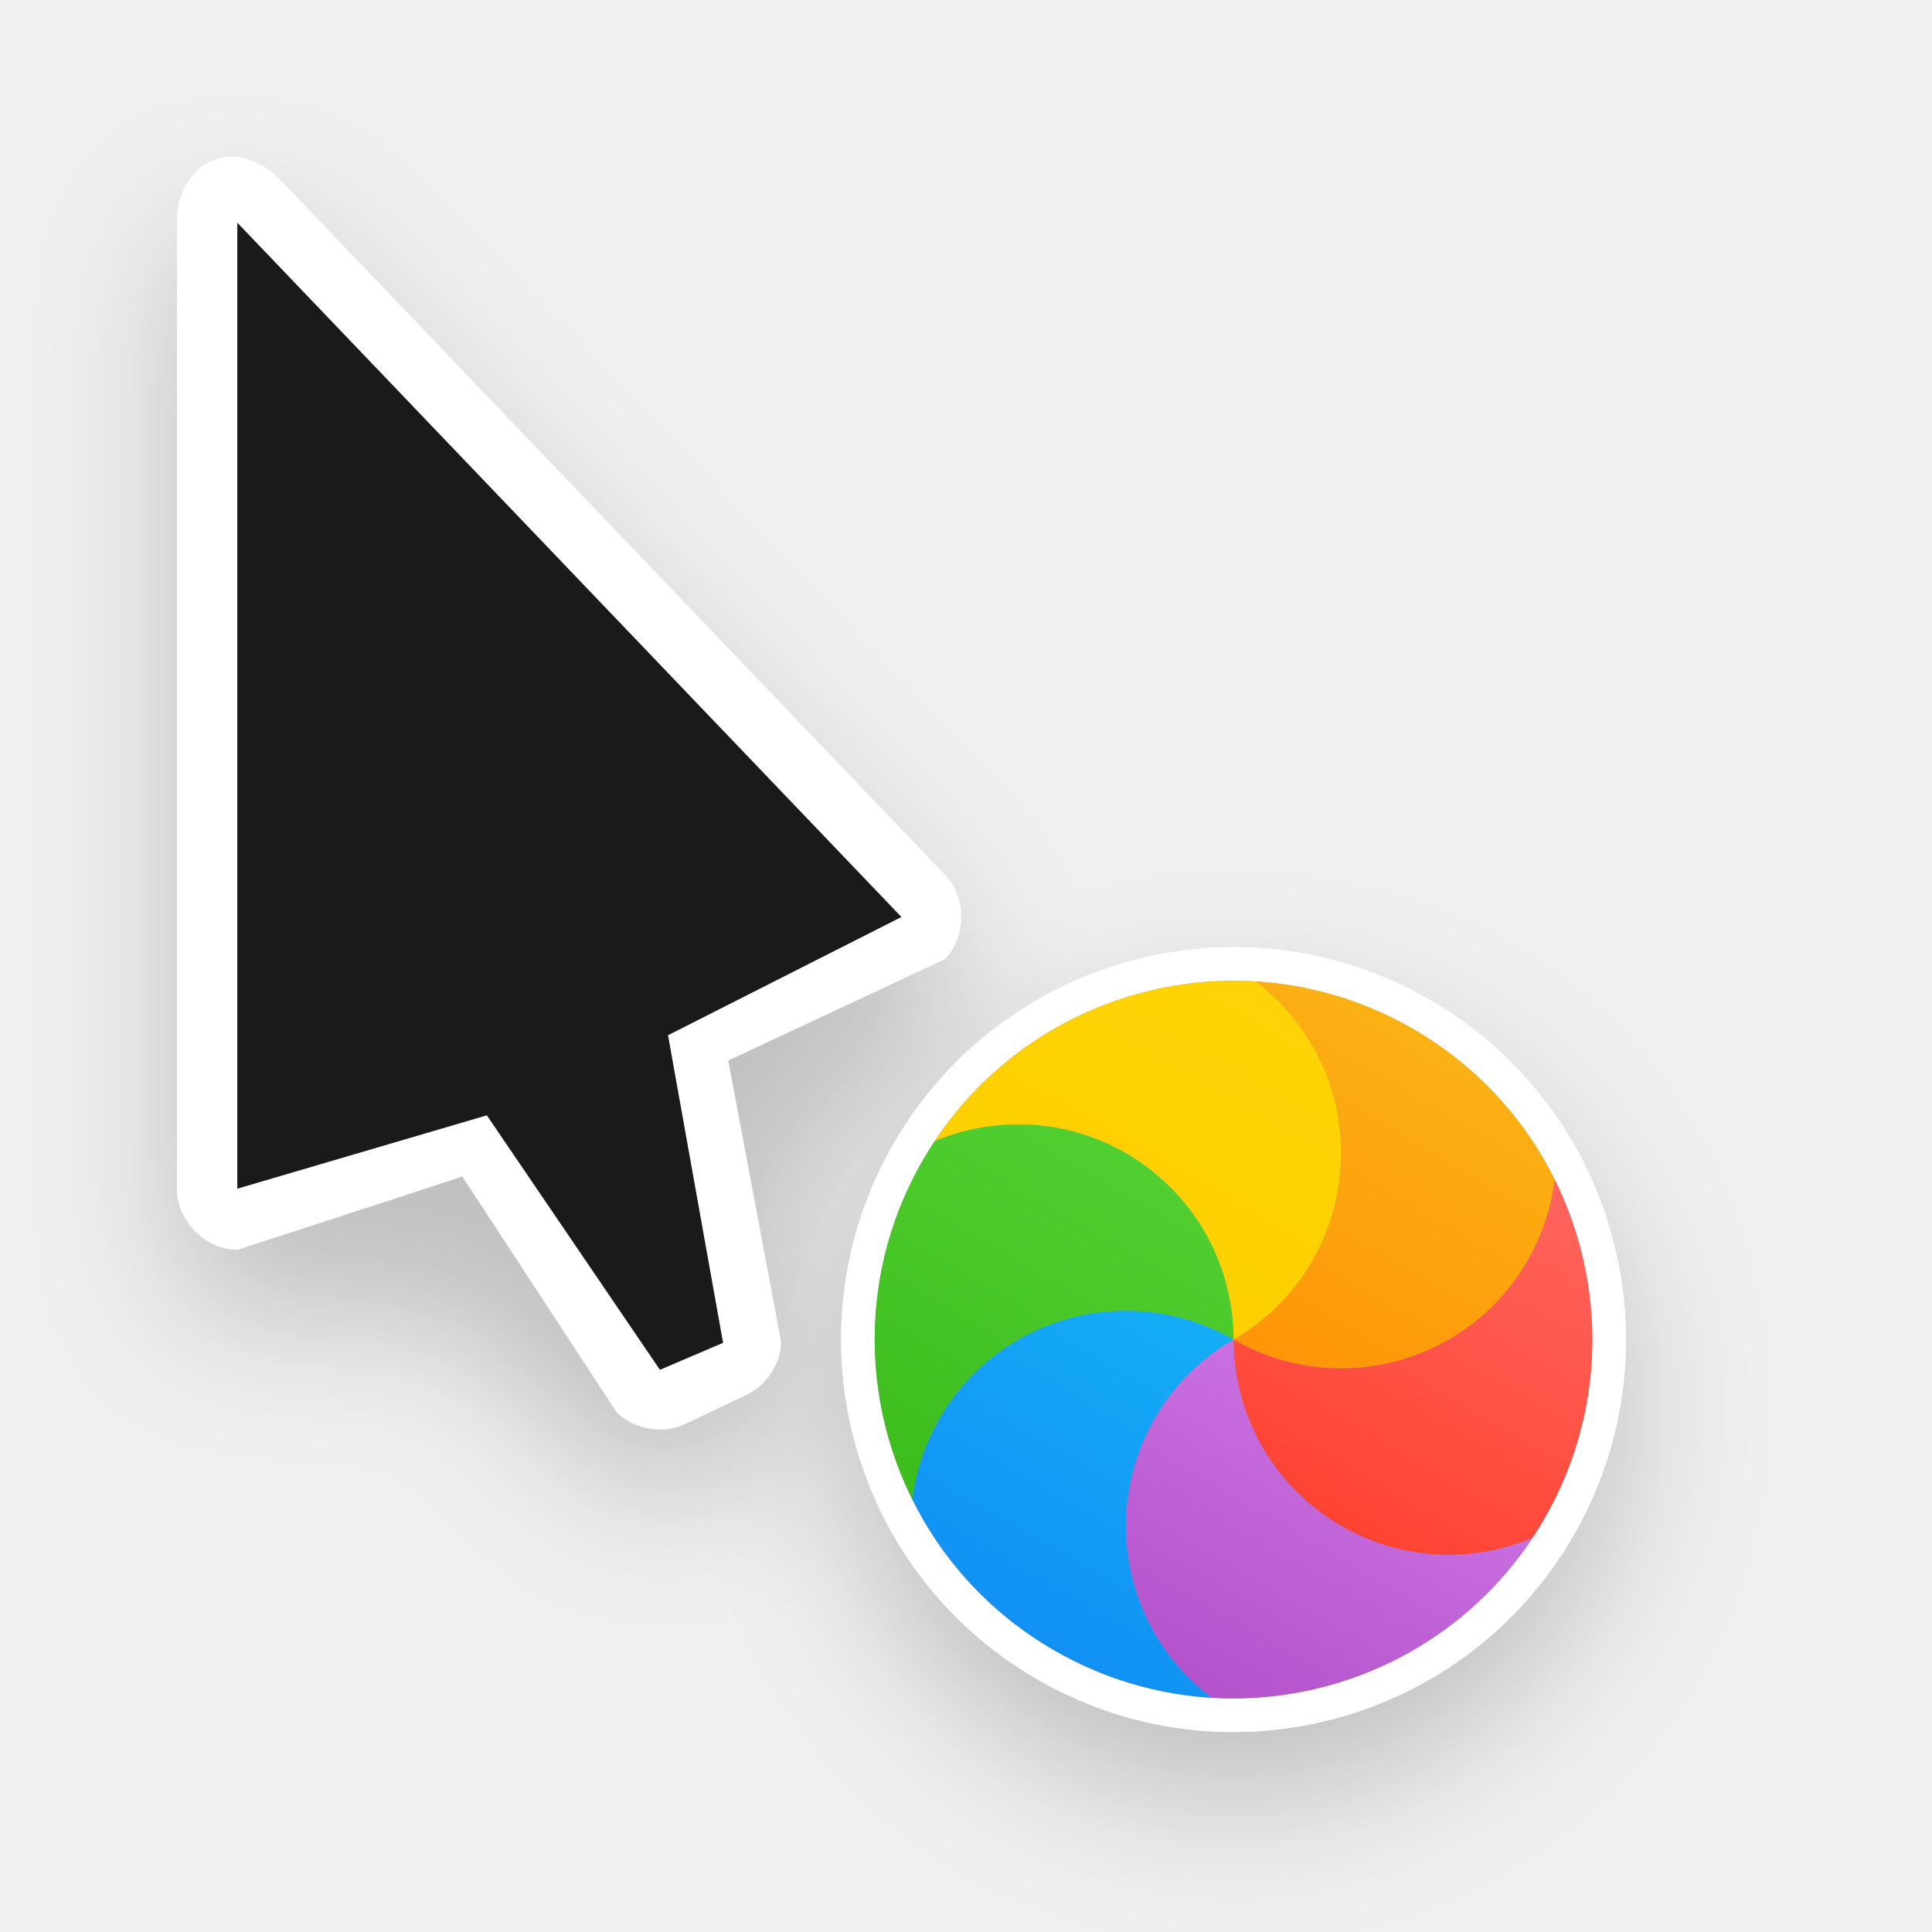
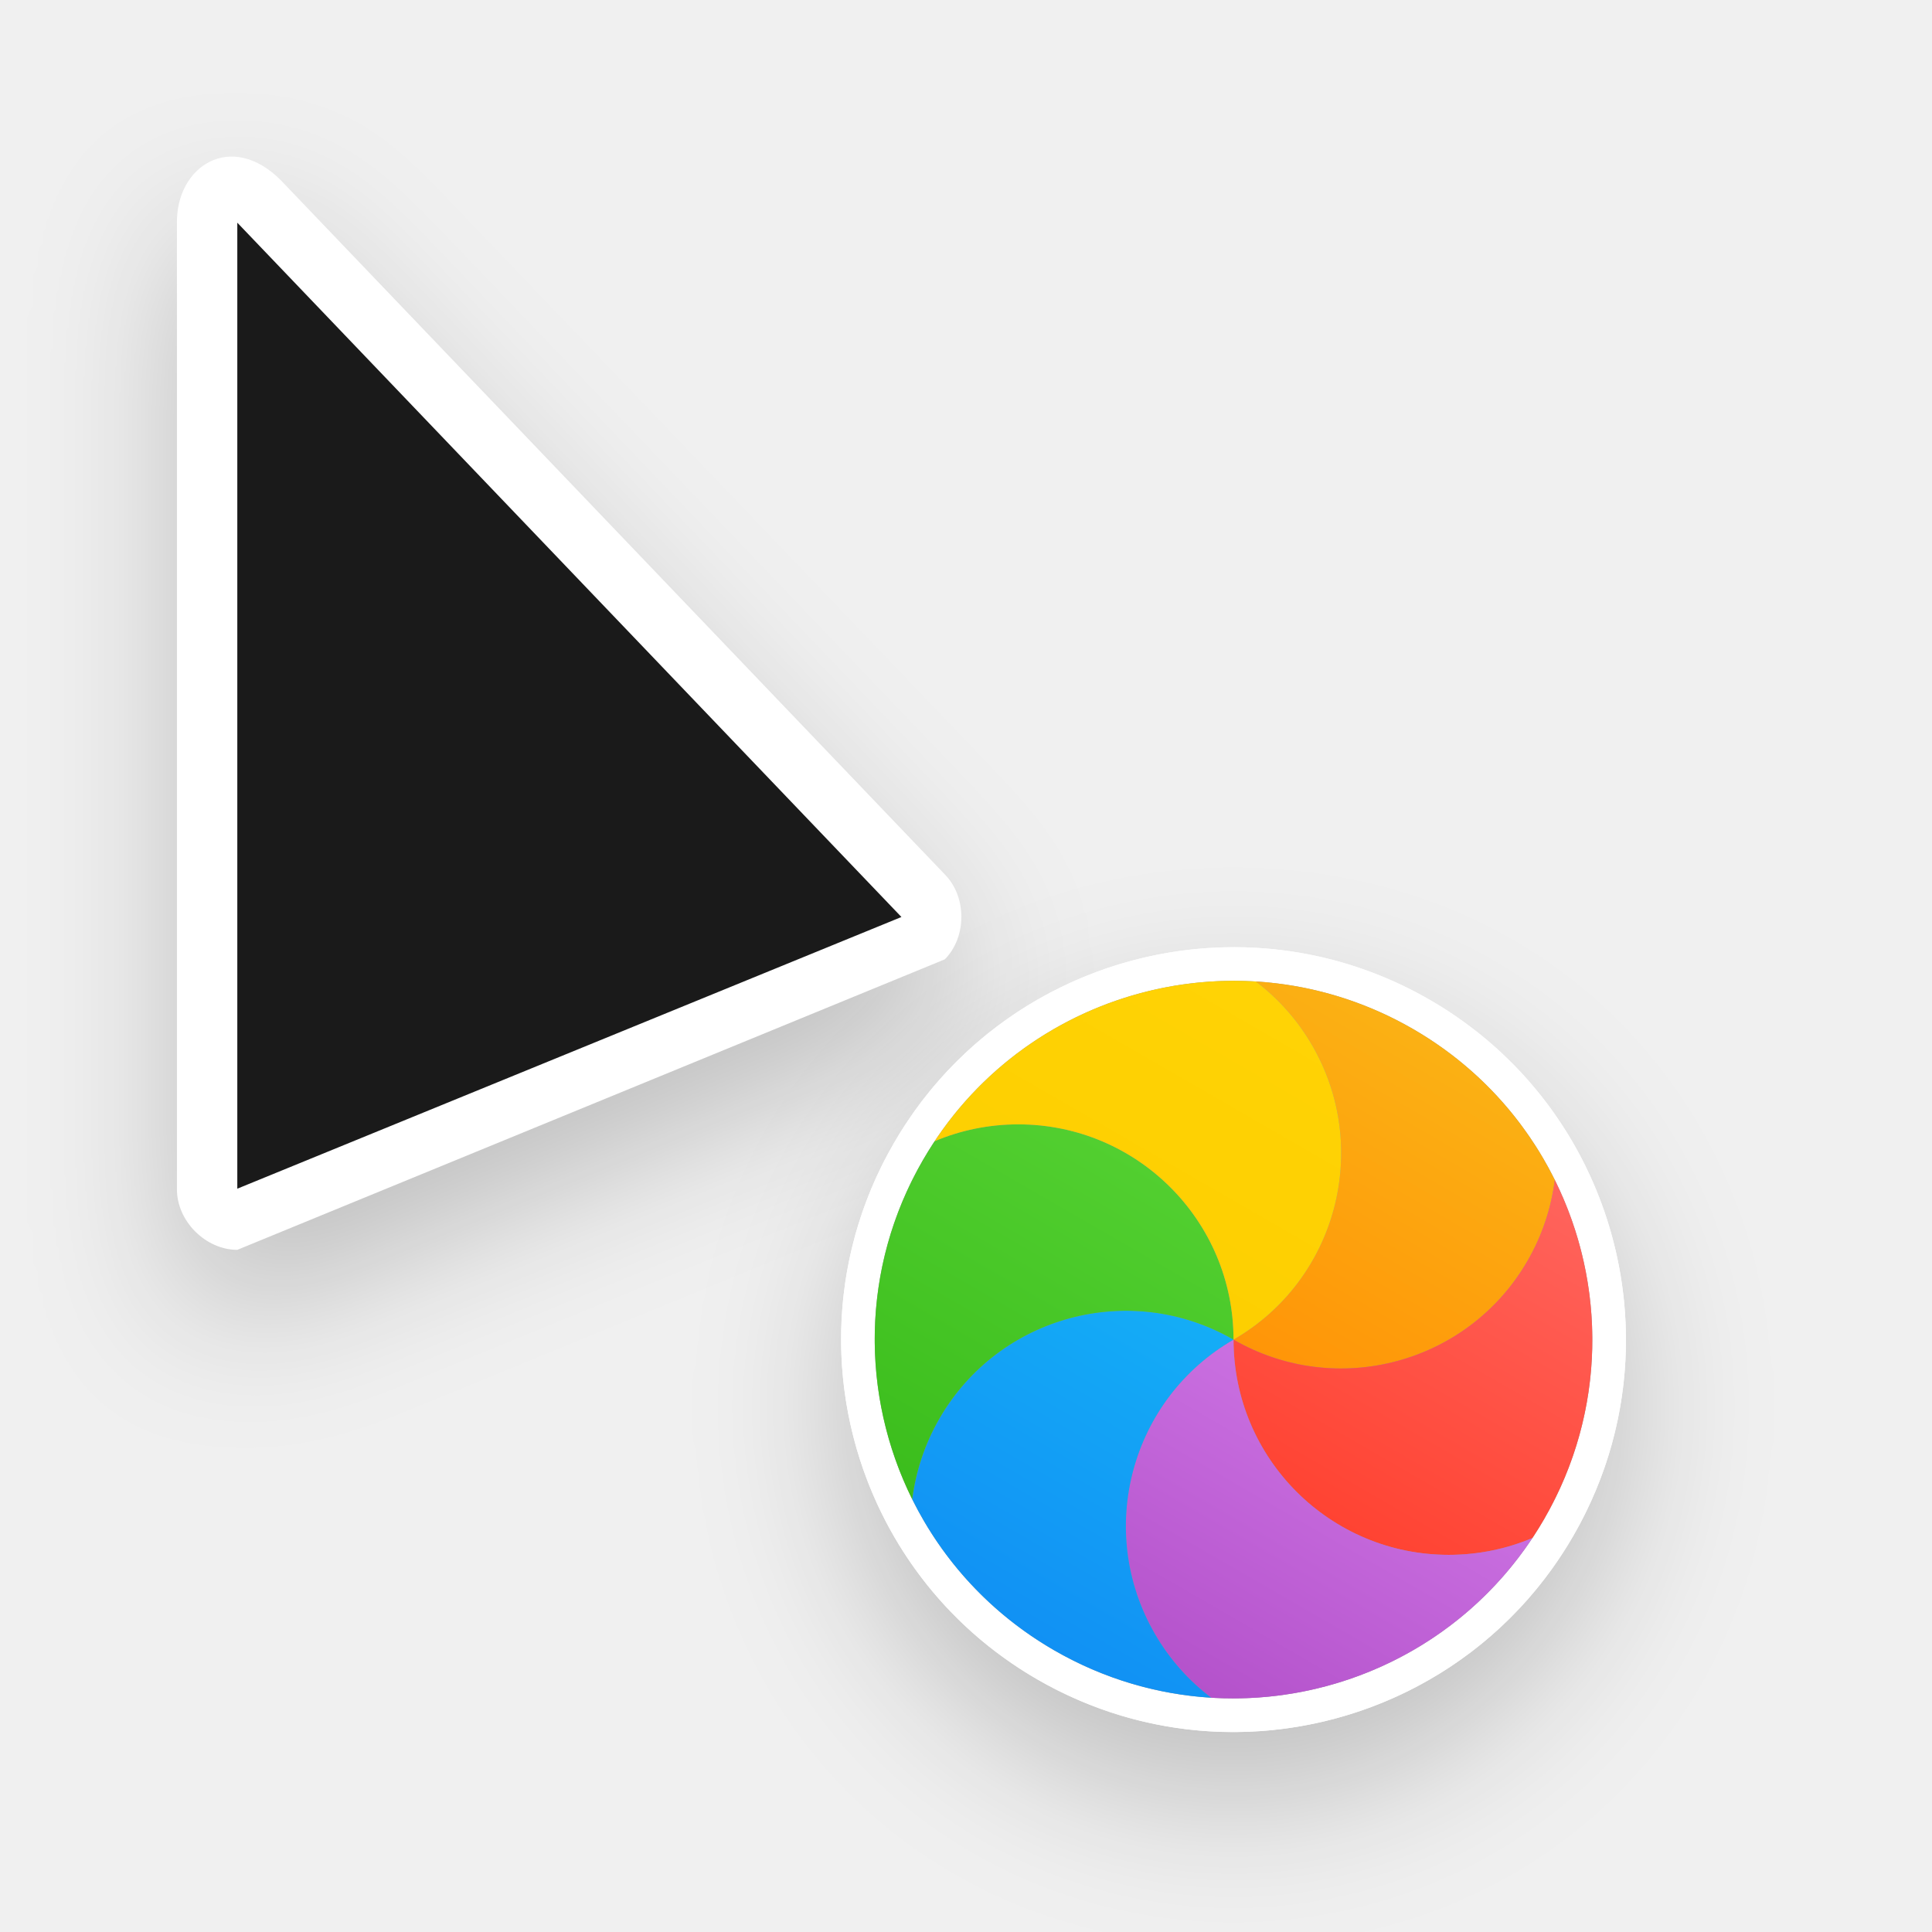
<svg xmlns="http://www.w3.org/2000/svg" xmlns:xlink="http://www.w3.org/1999/xlink" width="32" height="32" viewBox="0 0 32 32" id="svg2" version="1.1">
  <defs id="defs4">
    <linearGradient xlink:href="#linearGradient-colour1" id="linearGradient13172" gradientUnits="userSpaceOnUse" gradientTransform="matrix(1.028313,0,0,0.9836115,343.323,796.7172)" x1="17.871" y1="7.669" x2="17.871" y2="17.893" />
    <linearGradient gradientUnits="userSpaceOnUse" gradientTransform="matrix(1.028313,0,0,0.9836115,343.323,796.7172)" x1="17.871" y1="7.669" x2="17.871" y2="17.893" id="linearGradient-colour1">
      <stop stop-color="#FBB114" offset="0%" id="stop7" />
      <stop stop-color="#FF9508" offset="100%" id="stop9" />
    </linearGradient>
    <linearGradient xlink:href="#linearGradient-colour2" id="linearGradient13174" gradientUnits="userSpaceOnUse" gradientTransform="matrix(0.944652,0,0,1.070723,343.323,796.7172)" x1="23.954" y1="8.61" x2="23.954" y2="19.256" />
    <linearGradient gradientUnits="userSpaceOnUse" gradientTransform="matrix(0.944652,0,0,1.070723,343.323,796.7172)" x1="23.954" y1="8.61" x2="23.954" y2="19.256" id="linearGradient-colour2">
      <stop stop-color="#FF645D" offset="0%" id="stop12" />
      <stop stop-color="#FF4332" offset="100%" id="stop14" />
    </linearGradient>
    <linearGradient xlink:href="#linearGradient-colour3" id="linearGradient13176" gradientUnits="userSpaceOnUse" gradientTransform="matrix(1.103708,0,0,0.9164209,343.323,796.7172)" x1="20.127" y1="19.205" x2="20.127" y2="29.033" />
    <linearGradient gradientUnits="userSpaceOnUse" gradientTransform="matrix(1.103708,0,0,0.9164209,343.323,796.7172)" x1="20.127" y1="19.205" x2="20.127" y2="29.033" id="linearGradient-colour3">
      <stop stop-color="#CA70E1" offset="0%" id="stop17" />
      <stop stop-color="#B452CB" offset="100%" id="stop19" />
    </linearGradient>
    <linearGradient xlink:href="#linearGradient-colour4" id="linearGradient13178" gradientUnits="userSpaceOnUse" gradientTransform="matrix(1.028313,0,0,0.9836116,343.323,796.7172)" x1="16.36" y1="17.893" x2="16.36" y2="28.118" />
    <linearGradient gradientUnits="userSpaceOnUse" gradientTransform="matrix(1.028313,0,0,0.9836116,343.323,796.7172)" x1="16.36" y1="17.893" x2="16.36" y2="28.118" id="linearGradient-colour4">
      <stop stop-color="#14ADF6" offset="0%" id="stop22" />
      <stop stop-color="#1191F4" offset="100%" id="stop24" />
    </linearGradient>
    <linearGradient xlink:href="#linearGradient-colour5" id="linearGradient13180" gradientUnits="userSpaceOnUse" gradientTransform="matrix(0.944652,0,0,1.070723,343.323,796.7172)" x1="13.308" y1="13.619" x2="13.308" y2="24.265" />
    <linearGradient gradientUnits="userSpaceOnUse" gradientTransform="matrix(0.944652,0,0,1.070723,343.323,796.7172)" x1="13.308" y1="13.619" x2="13.308" y2="24.265" id="linearGradient-colour5">
      <stop stop-color="#52CF30" offset="0%" id="stop27" />
      <stop stop-color="#3BBD1C" offset="100%" id="stop29" />
    </linearGradient>
    <linearGradient xlink:href="#linearGradient-colour6" id="linearGradient13182" gradientUnits="userSpaceOnUse" gradientTransform="matrix(1.103708,0,0,0.9164209,343.323,796.7172)" x1="11.766" y1="9.377" x2="11.766" y2="19.205" />
    <linearGradient gradientUnits="userSpaceOnUse" gradientTransform="matrix(1.103708,0,0,0.9164209,343.323,796.7172)" x1="11.766" y1="9.377" x2="11.766" y2="19.205" id="linearGradient-colour6">
      <stop stop-color="#FFD305" offset="0%" id="stop32" />
      <stop stop-color="#FDCF01" offset="100%" id="stop34" />
    </linearGradient>
    <filter style="color-interpolation-filters:sRGB" height="1.272" y="-0.136" width="1.441" x="-0.22" id="filter7590-8">
      <feGaussianBlur id="feGaussianBlur7592-1" stdDeviation="1.192" />
    </filter>
    <filter style="color-interpolation-filters:sRGB" height="1.444" y="-0.222" width="1.444" x="-0.222" id="filter7558-8">
      <feGaussianBlur id="feGaussianBlur7560-4" stdDeviation="1.202" />
    </filter>
  </defs>
  <g id="layer1" transform="translate(0,-1020.362)">
    <path id="path7438-8" d="m 20.431,1037.164 c -3.59,0 -6.5,2.91 -6.5,6.5 0,3.59 2.91,6.5 6.5,6.5 3.59,0 6.5,-2.91 6.5,-6.5 0,-3.59 -2.91,-6.5 -6.5,-6.5 z" style="color:#000000;font-style:normal;font-variant:normal;font-weight:normal;font-stretch:normal;font-size:medium;line-height:normal;font-family:Sans;-inkscape-font-specification:Sans;text-indent:0;text-align:start;text-decoration:none;text-decoration-line:none;letter-spacing:normal;word-spacing:normal;text-transform:none;direction:ltr;block-progression:tb;writing-mode:lr-tb;baseline-shift:baseline;text-anchor:start;display:inline;overflow:visible;visibility:visible;opacity:0.2;fill:#000000;fill-opacity:1;fill-rule:nonzero;stroke:none;stroke-width:2;marker:none;filter:url(#filter7558-8);enable-background:accumulate" />
-     <path id="path7454-9" d="m 3.743,1024.071 c -0.467,0.055 -0.823,0.498 -0.812,1.094 l 0,16 c 5e-5,0.524 0.476,1 1,1 l 3.594,0 2.687,2.688 c 0.295,0.295 0.783,0.375 1.156,0.188 l 1,-0.5 c 0.328,-0.159 0.554,-0.51 0.562,-0.875 l 0,-3.594 2.719,-2.719 c 0.365,-0.37 0.365,-1.036 0,-1.406 l -11,-11.5 c -0.307,-0.307 -0.626,-0.408 -0.906,-0.375 z" style="color:#000000;font-style:normal;font-variant:normal;font-weight:normal;font-stretch:normal;font-size:medium;line-height:normal;font-family:Sans;-inkscape-font-specification:Sans;text-indent:0;text-align:start;text-decoration:none;text-decoration-line:none;letter-spacing:normal;word-spacing:normal;text-transform:none;direction:ltr;block-progression:tb;writing-mode:lr-tb;baseline-shift:baseline;text-anchor:start;display:inline;overflow:visible;visibility:visible;opacity:0.2;fill:#000000;fill-opacity:1;fill-rule:nonzero;stroke:none;stroke-width:2;marker:none;filter:url(#filter7590-8);enable-background:accumulate" />
+     <path id="path7454-9" d="m 3.743,1024.071 c -0.467,0.055 -0.823,0.498 -0.812,1.094 v 16 c 5e-5,0.524 0.476,1 1,1 l 11.719,-4.812 c 0.365,-0.37 0.365,-1.036 0,-1.406 l -11,-11.5 c -0.307,-0.307 -0.626,-0.408 -0.906,-0.375 z" style="color:#000000;font-style:normal;font-variant:normal;font-weight:normal;font-stretch:normal;font-size:medium;line-height:normal;font-family:Sans;-inkscape-font-specification:Sans;text-indent:0;text-align:start;text-decoration:none;text-decoration-line:none;letter-spacing:normal;word-spacing:normal;text-transform:none;writing-mode:lr-tb;direction:ltr;baseline-shift:baseline;text-anchor:start;display:inline;overflow:visible;visibility:visible;opacity:0.2;fill:#000000;fill-opacity:1;fill-rule:nonzero;stroke:none;stroke-width:2;marker:none;filter:url(#filter7590-8);enable-background:accumulate" />
    <g style="display:inline" id="g11425-5-64" transform="translate(-160.2785,260.9164)">
-       <path style="color:#000000;font-style:normal;font-variant:normal;font-weight:normal;font-stretch:normal;font-size:medium;line-height:normal;font-family:Sans;-inkscape-font-specification:Sans;text-indent:0;text-align:start;text-decoration:none;text-decoration-line:none;letter-spacing:normal;word-spacing:normal;text-transform:none;direction:ltr;block-progression:tb;writing-mode:lr-tb;baseline-shift:baseline;text-anchor:start;display:inline;overflow:visible;visibility:visible;fill:#ffffff;fill-opacity:1;fill-rule:nonzero;stroke:none;stroke-width:2;marker:none;enable-background:accumulate" d="m 163.209,763.147 0,16 c 5e-5,0.524 0.476,1 1,1 0,0 3.883,-1.259 3.726,-1.215 l 2.555,3.903 c 0.295,0.295 0.783,0.375 1.156,0.188 l 1.008,-0.48 c 0.328,-0.159 0.554,-0.51 0.562,-0.875 l -0.875,-4.656 3.585,-1.677 c 0.365,-0.37 0.365,-1.037 0,-1.406 l -11,-11.5 c -0.82,-0.82 -1.736,-0.235 -1.719,0.719 z" id="path11427-0-33" />
-       <path style="fill:#1a1a1a;fill-opacity:1;stroke:none" d="m 164.209,779.134 0,-16 11,11.5 -3.866,1.958 0.912,5.095 -1.046,0.447 -2.867,-4.215 z" id="path11429-9-3" />
+       <path style="color:#000000;font-style:normal;font-variant:normal;font-weight:normal;font-stretch:normal;font-size:medium;line-height:normal;font-family:Sans;-inkscape-font-specification:Sans;text-indent:0;text-align:start;text-decoration:none;text-decoration-line:none;letter-spacing:normal;word-spacing:normal;text-transform:none;writing-mode:lr-tb;direction:ltr;baseline-shift:baseline;text-anchor:start;display:inline;overflow:visible;visibility:visible;fill:#ffffff;fill-opacity:1;fill-rule:nonzero;stroke:none;stroke-width:2;marker:none;enable-background:accumulate" d="m 163.209,763.147 v 16 c 5e-5,0.524 0.476,1 1,1 l 11.719,-4.812 c 0.365,-0.37 0.365,-1.037 0,-1.406 l -11,-11.5 c -0.82,-0.82 -1.736,-0.235 -1.719,0.719 z" id="path11427-0-33" />
+       <path style="fill:#1a1a1a;fill-opacity:1;stroke:none" d="m 164.209,779.134 v -16 l 11,11.5 z" id="path11429-9-3" />
    </g>
    <g style="display:inline" id="g4618-0-8" transform="matrix(0.5116568,0.2954052,-0.2954052,0.5116569,76.31587,519.2807)">
      <circle style="fill:#ffffff;fill-rule:evenodd;stroke:none;stroke-width:1" id="circle4566-9-6" cx="360.923" cy="814.317" r="11" />
      <path style="fill:#ffffff;fill-rule:evenodd;stroke:none;stroke-width:1" d="m 367.005,805.15 c 0.333,0.789 0.518,1.656 0.518,2.567 0,3.645 -2.955,6.6 -6.6,6.6 1.823,-3.157 0.741,-7.193 -2.416,-9.016 -0.789,-0.456 -1.633,-0.73 -2.484,-0.835 1.475,-0.735 3.139,-1.149 4.9,-1.149 2.249,0 4.34,0.675 6.082,1.833 l 0,0 z" id="path4568-3-0" />
      <path style="fill:#ffffff;fill-rule:evenodd;stroke:none;stroke-width:1" d="m 371.902,815.002 c -0.516,0.683 -1.175,1.276 -1.963,1.731 -3.157,1.823 -7.193,0.741 -9.016,-2.416 3.645,0 6.6,-2.955 6.6,-6.6 0,-0.91 -0.184,-1.778 -0.518,-2.567 2.964,1.971 4.918,5.341 4.918,9.167 0,0.23 -0.007,0.459 -0.021,0.685 l 0,0 z" id="path4570-6-4" />
      <path style="fill:#ffffff;fill-rule:evenodd;stroke:none;stroke-width:1" d="m 365.823,824.168 c -0.851,-0.106 -1.695,-0.38 -2.484,-0.835 -3.157,-1.823 -4.238,-5.859 -2.416,-9.016 1.823,3.157 5.859,4.238 9.016,2.416 0.788,-0.455 1.447,-1.048 1.963,-1.731 -0.247,4.022 -2.656,7.46 -6.079,9.166 l 0,0 z" id="path4572-0-8" />
      <path style="fill:#ffffff;fill-rule:evenodd;stroke:none;stroke-width:1" d="m 354.841,823.484 c -0.333,-0.789 -0.518,-1.656 -0.518,-2.567 0,-3.645 2.955,-6.6 6.6,-6.6 -1.823,3.157 -0.741,7.193 2.416,9.016 0.789,0.456 1.633,0.73 2.484,0.835 -1.475,0.735 -3.139,1.149 -4.9,1.149 -2.249,0 -4.34,-0.675 -6.082,-1.833 l 0,0 z" id="path4574-6-8" />
      <path style="fill:#ffffff;fill-rule:evenodd;stroke:none;stroke-width:1" d="m 349.944,813.632 c 0.516,-0.683 1.175,-1.276 1.963,-1.731 3.157,-1.823 7.193,-0.741 9.016,2.416 -3.645,0 -6.6,2.955 -6.6,6.6 0,0.91 0.184,1.778 0.518,2.567 -2.964,-1.971 -4.918,-5.341 -4.918,-9.167 0,-0.23 0.007,-0.459 0.021,-0.685 l 0,0 z" id="path4576-2-8" />
      <path style="fill:#ffffff;fill-rule:evenodd;stroke:none;stroke-width:1" d="m 356.023,804.466 c 0.851,0.106 1.695,0.38 2.484,0.835 3.157,1.823 4.238,5.859 2.416,9.016 -1.823,-3.157 -5.859,-4.238 -9.016,-2.416 -0.788,0.455 -1.447,1.048 -1.963,1.731 0.247,-4.022 2.656,-7.46 6.079,-9.166 l 0,0 z" id="path4578-6-9" />
      <circle r="10.057" cy="814.317" cx="360.923" id="background-1-7" style="fill:#959595;fill-rule:evenodd;stroke:none;stroke-width:1" />
      <path id="orange-8-7" d="m 366.484,805.936 c 0.305,0.721 0.473,1.514 0.473,2.347 0,3.333 -2.702,6.034 -6.034,6.034 1.666,-2.886 0.677,-6.577 -2.209,-8.243 -0.722,-0.417 -1.493,-0.667 -2.271,-0.764 1.349,-0.672 2.87,-1.05 4.48,-1.05 2.056,0 3.968,0.617 5.561,1.676 l 0,0 z" style="fill:url(#linearGradient13172);fill-rule:evenodd;stroke:none;stroke-width:1" />
      <path id="red-7-6" d="m 370.961,814.944 c -0.472,0.624 -1.074,1.166 -1.795,1.582 -2.886,1.666 -6.577,0.677 -8.243,-2.209 3.333,0 6.034,-2.702 6.034,-6.034 0,-0.832 -0.169,-1.625 -0.473,-2.347 2.71,1.802 4.496,4.883 4.496,8.381 0,0.21 -0.007,0.419 -0.019,0.626 l 0,0 z" style="fill:url(#linearGradient13174);fill-rule:evenodd;stroke:none;stroke-width:1" />
      <path id="purple-9-4" d="m 365.403,823.324 c -0.778,-0.097 -1.55,-0.347 -2.271,-0.764 -2.886,-1.666 -3.875,-5.357 -2.209,-8.243 1.666,2.886 5.357,3.875 8.243,2.209 0.72,-0.416 1.323,-0.958 1.795,-1.582 -0.226,3.678 -2.428,6.821 -5.558,8.38 l 0,0 z" style="fill:url(#linearGradient13176);fill-rule:evenodd;stroke:none;stroke-width:1" />
      <path id="blue-2-3" d="m 355.362,822.698 c -0.305,-0.721 -0.473,-1.514 -0.473,-2.347 0,-3.333 2.702,-6.034 6.034,-6.034 -1.666,2.886 -0.677,6.577 2.209,8.243 0.722,0.417 1.493,0.667 2.271,0.764 -1.349,0.672 -2.87,1.05 -4.48,1.05 -2.056,0 -3.968,-0.617 -5.561,-1.676 l 0,0 z" style="fill:url(#linearGradient13178);fill-rule:evenodd;stroke:none;stroke-width:1" />
      <path id="green-0-0" d="m 350.885,813.691 c 0.472,-0.624 1.074,-1.166 1.795,-1.582 2.886,-1.666 6.577,-0.677 8.243,2.209 -3.333,0 -6.034,2.702 -6.034,6.034 0,0.832 0.169,1.625 0.473,2.347 -2.71,-1.802 -4.496,-4.883 -4.496,-8.381 0,-0.21 0.007,-0.419 0.019,-0.626 l 0,0 z" style="fill:url(#linearGradient13180);fill-rule:evenodd;stroke:none;stroke-width:1" />
      <path id="yellow-2-3" d="m 356.443,805.31 c 0.778,0.097 1.55,0.347 2.271,0.764 2.886,1.666 3.875,5.357 2.209,8.243 -1.666,-2.886 -5.357,-3.875 -8.243,-2.209 -0.72,0.416 -1.323,0.958 -1.795,1.582 0.226,-3.678 2.428,-6.821 5.558,-8.38 l 0,0 z" style="fill:url(#linearGradient13182);fill-rule:evenodd;stroke:none;stroke-width:1" />
    </g>
  </g>
</svg>
